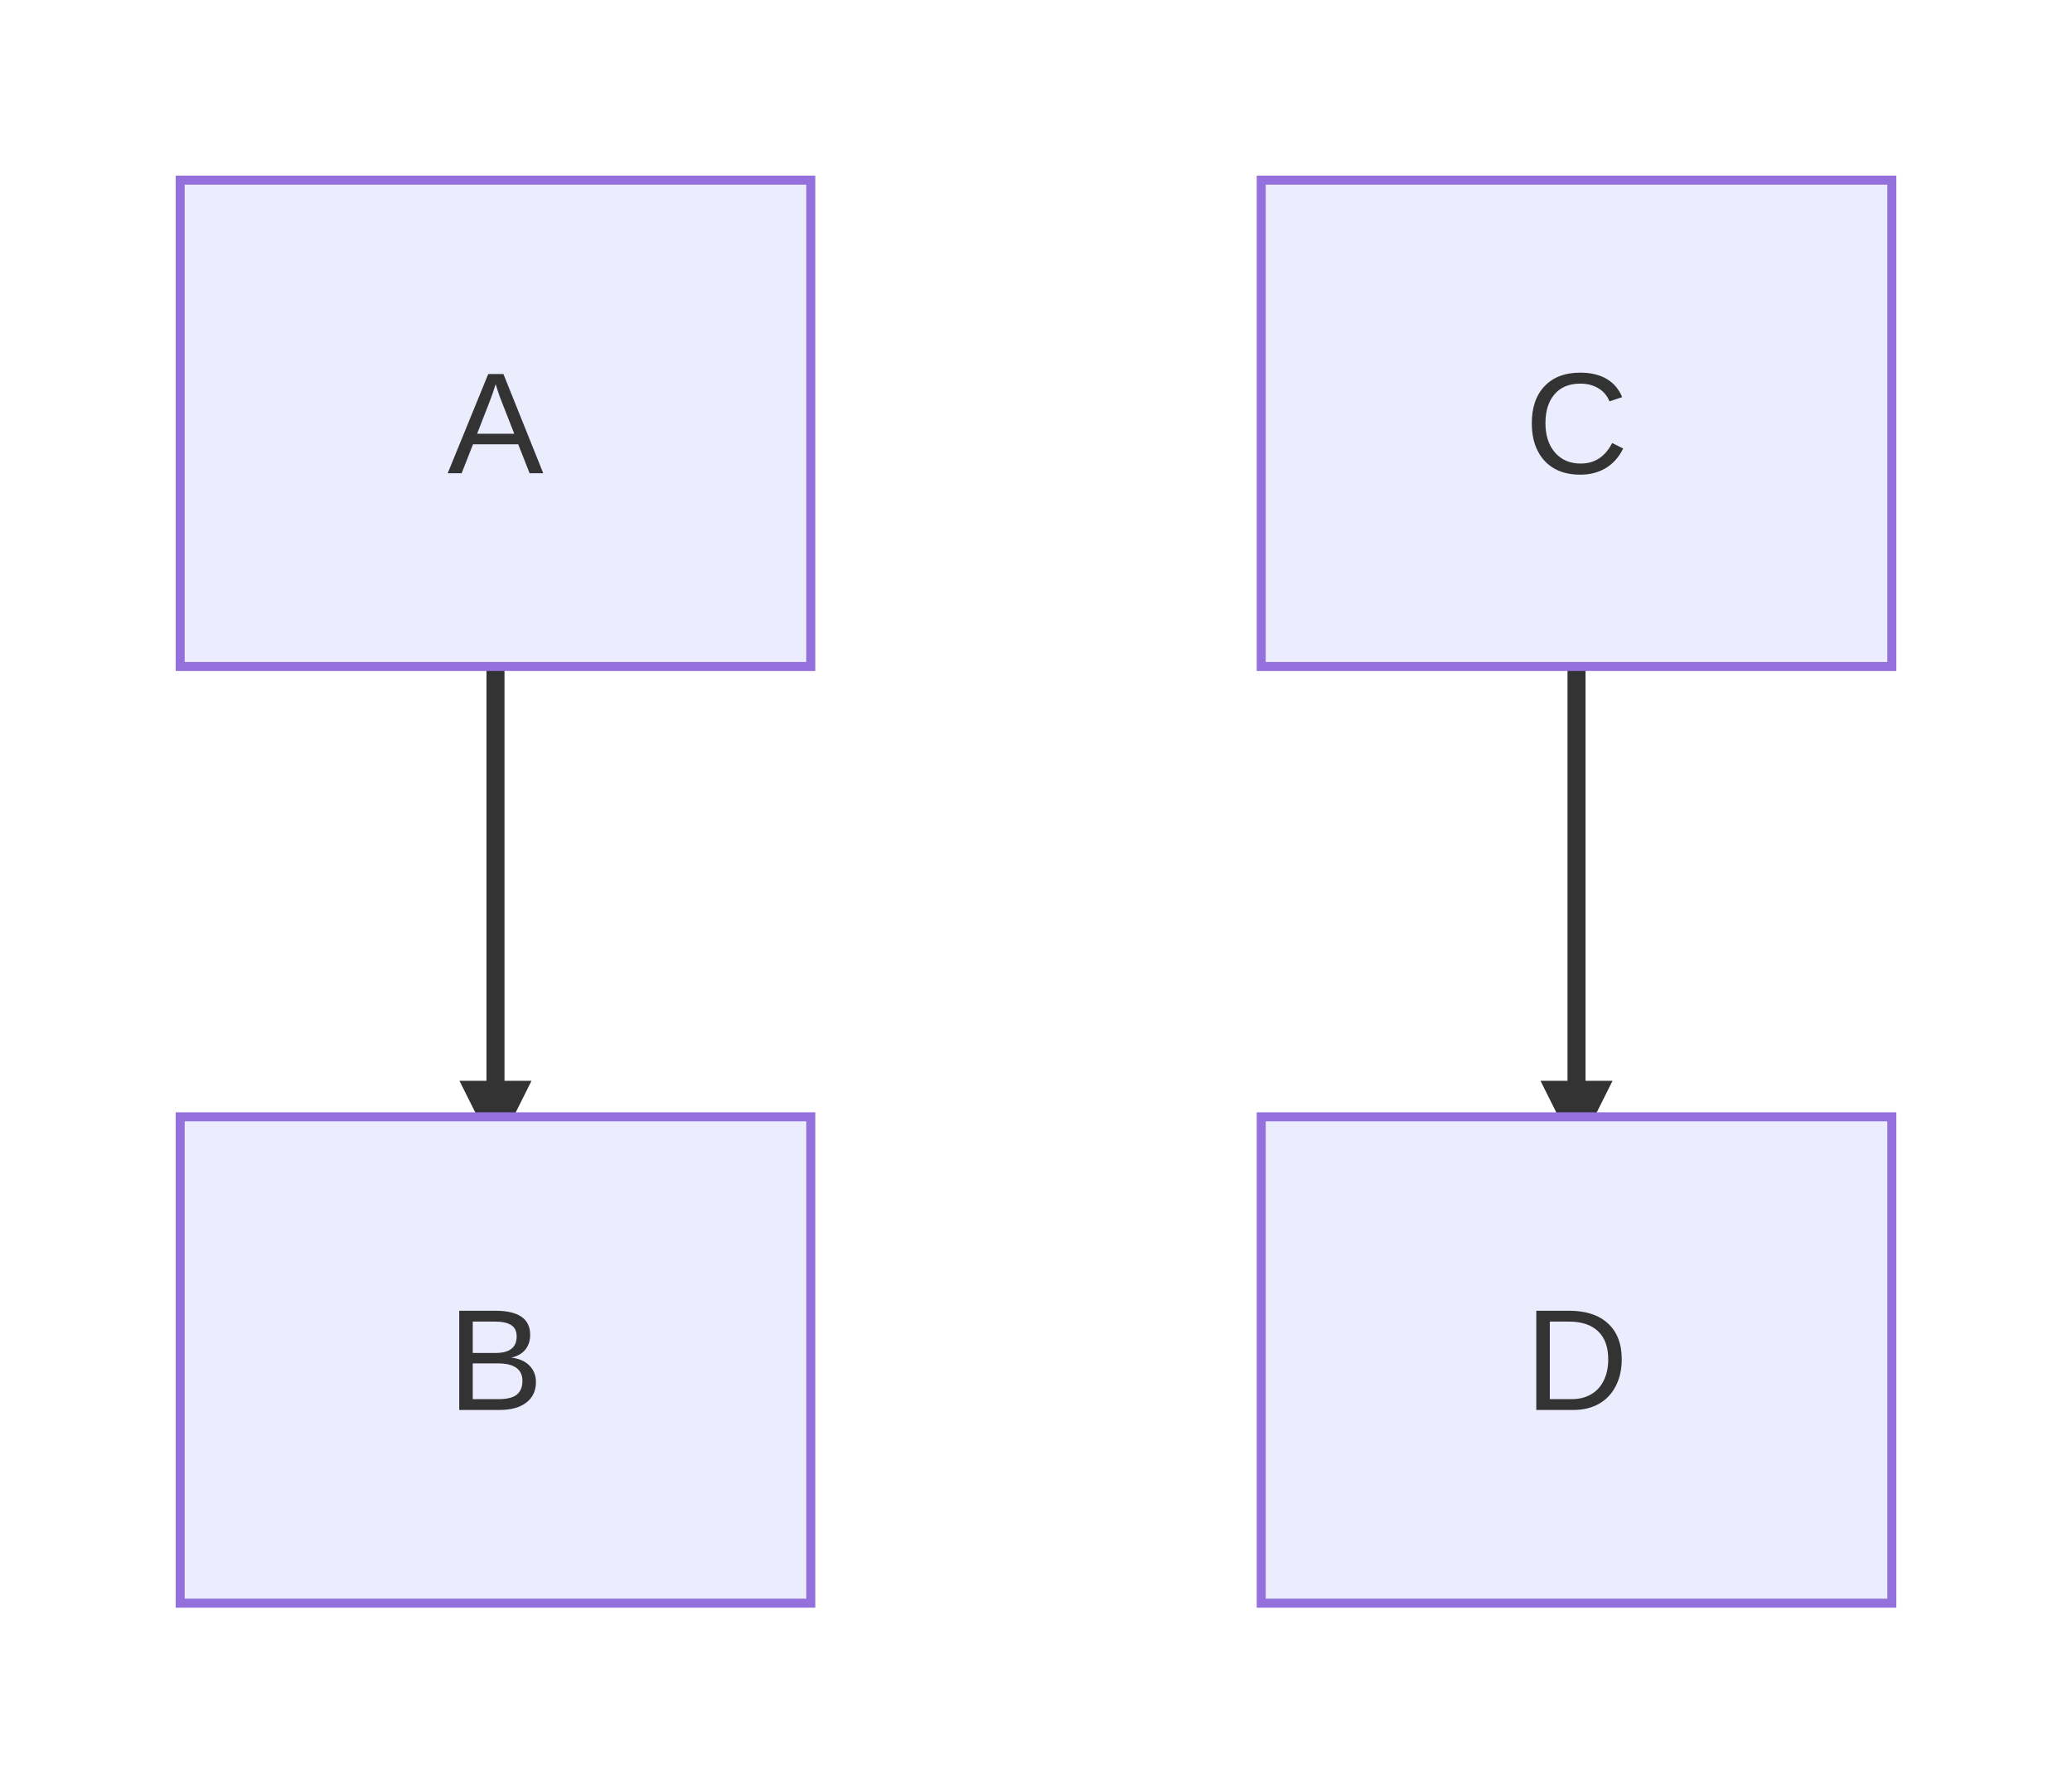
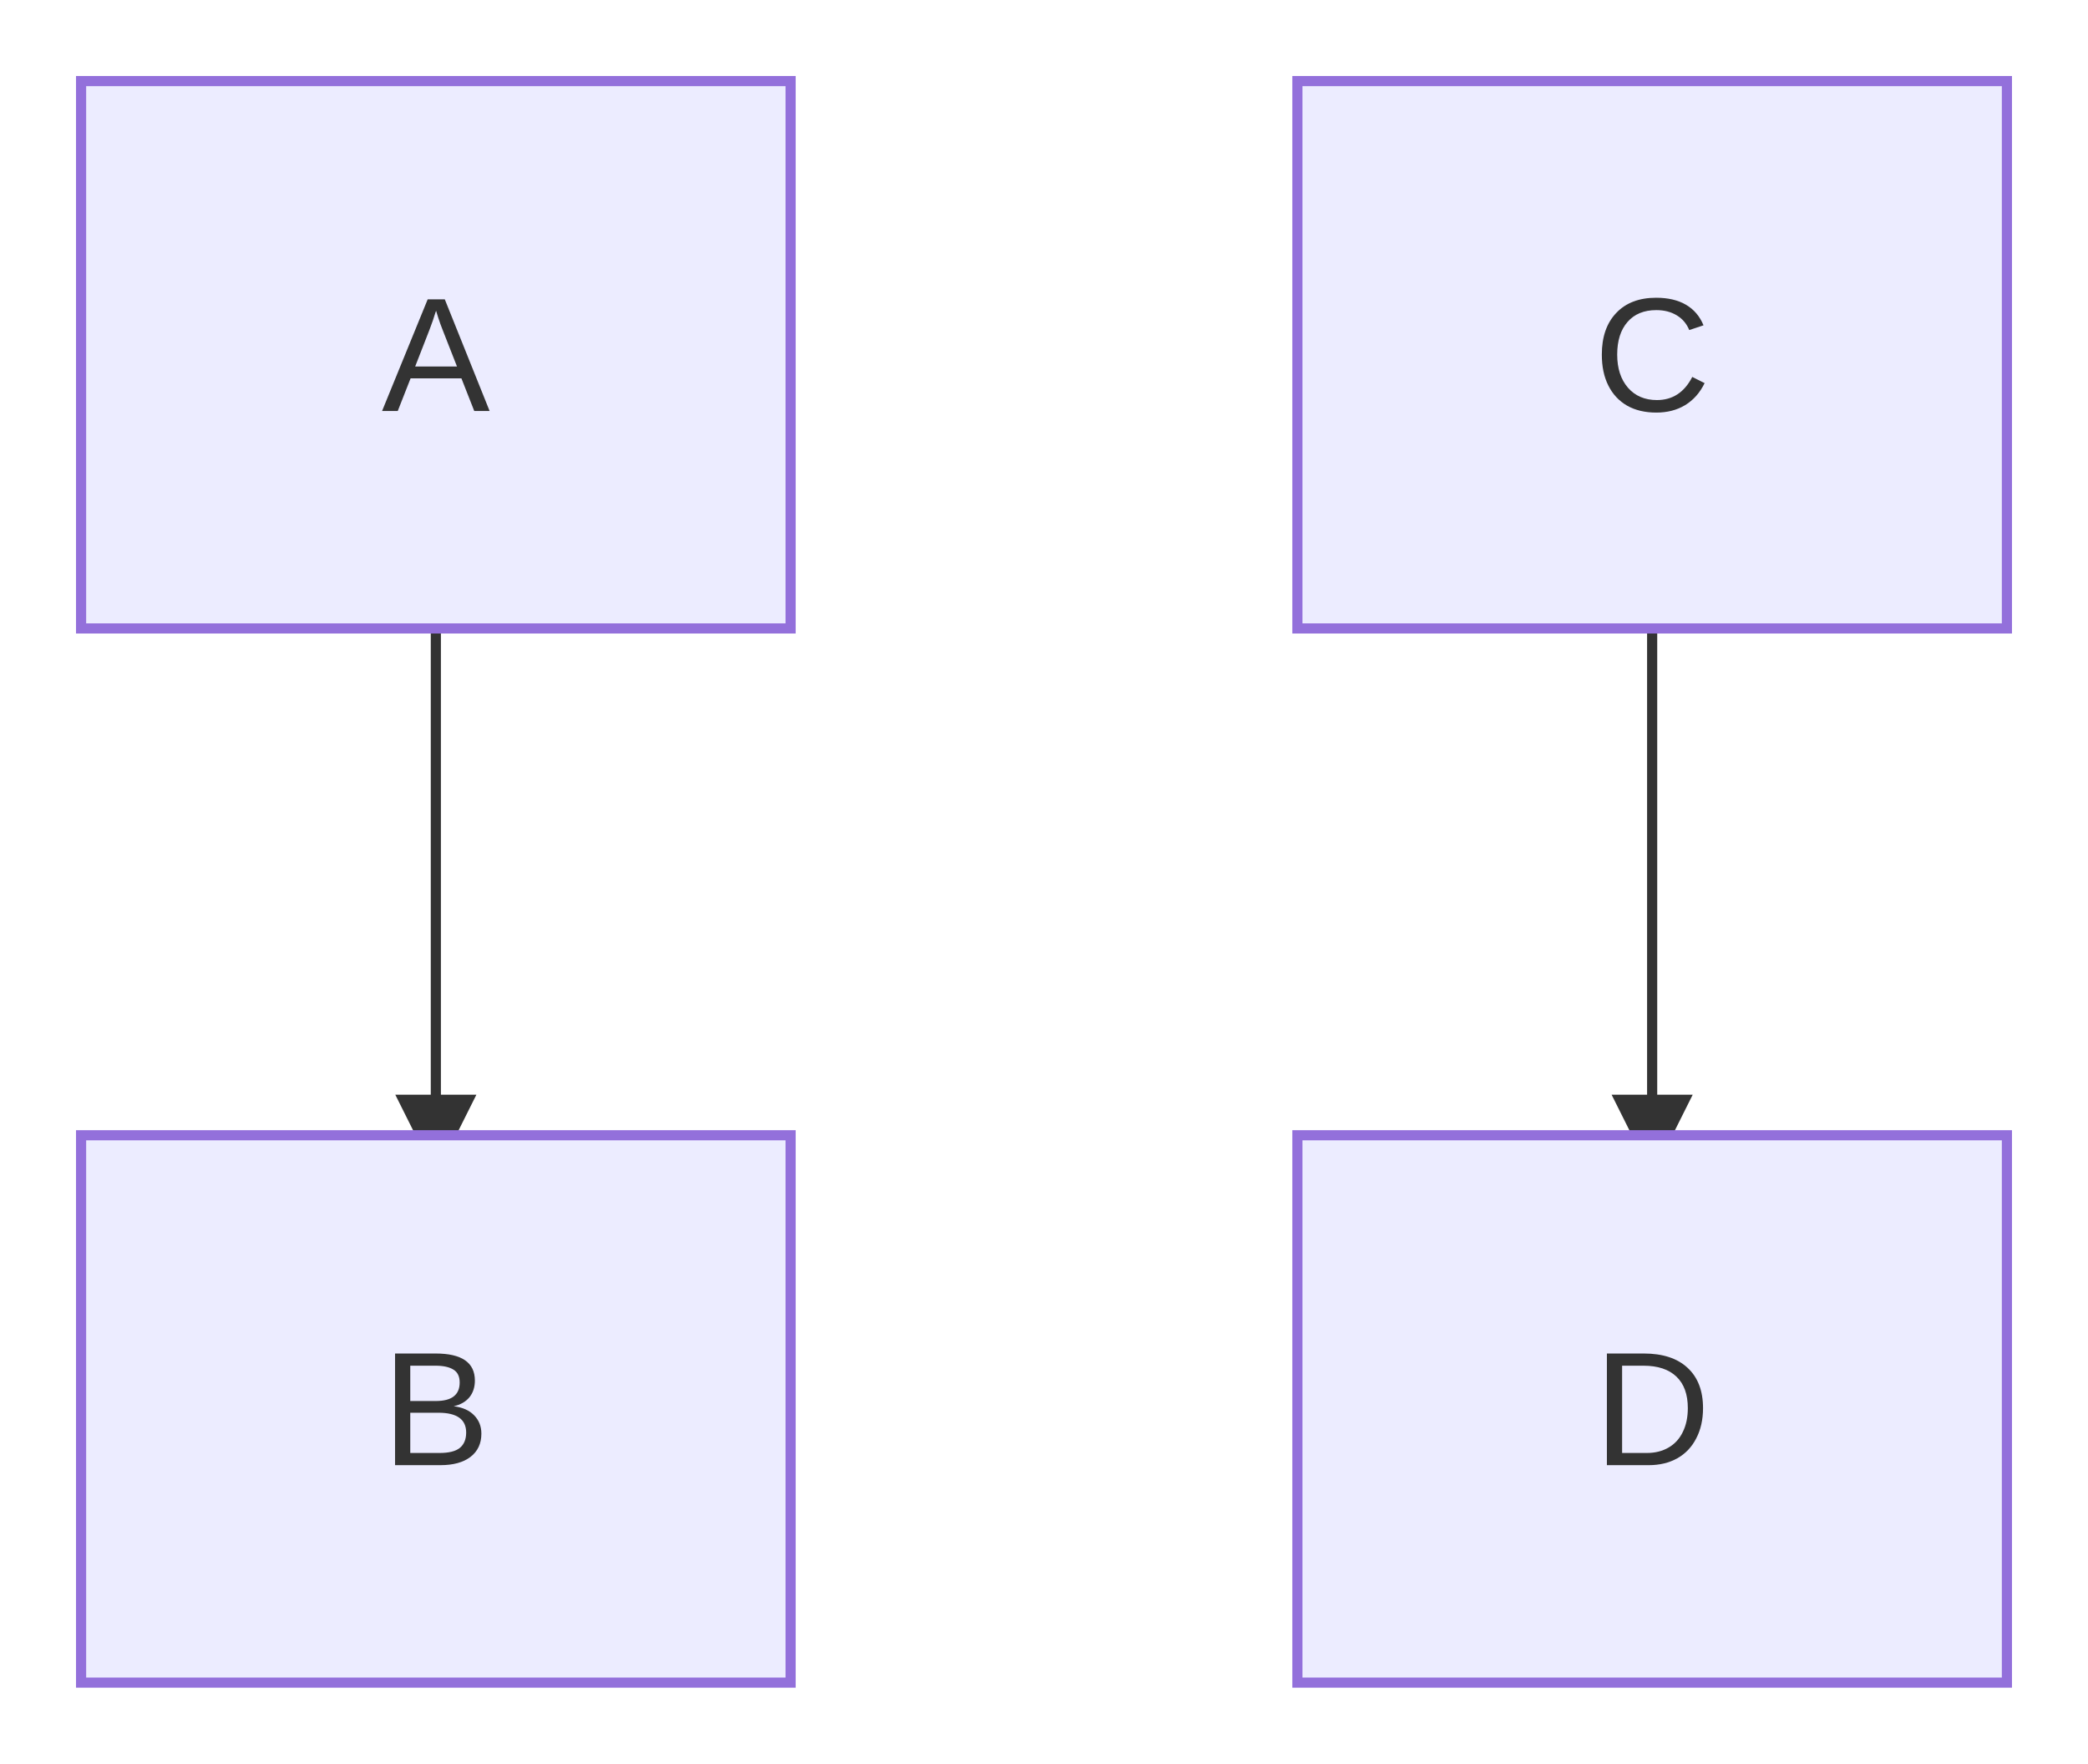
- <svg xmlns="http://www.w3.org/2000/svg" viewBox="-20 -20 230 198" width="230" height="198" style="background-color: white">
+ <svg xmlns="http://www.w3.org/2000/svg" viewBox="-8 -8 206 174" width="206" height="174" style="background-color: white">
  <defs>
    <marker id="arrow" viewBox="0 0 10 10" markerWidth="8" markerHeight="8" refX="5" refY="5" orient="auto" markerUnits="userSpaceOnUse">
      <path d="M 0 0 L 10 5 L 0 10 z" fill="#333333" />
    </marker>
    <marker id="circle-end" viewBox="0 0 10 10" markerWidth="11" markerHeight="11" refX="11" refY="5" orient="auto" markerUnits="userSpaceOnUse">
      <circle cx="5" cy="5" r="5" fill="#333333" />
    </marker>
    <marker id="cross-end" viewBox="0 0 11 11" markerWidth="11" markerHeight="11" refX="12" refY="5.2" orient="auto" markerUnits="userSpaceOnUse">
      <path d="M 1,1 l 9,9 M 10,1 l -9,9" stroke="#333333" stroke-width="2" />
    </marker>
    <marker id="arrow-reverse" viewBox="0 0 10 10" markerWidth="8" markerHeight="8" refX="5" refY="5" orient="auto-start-reverse" markerUnits="userSpaceOnUse">
      <path d="M 0 0 L 10 5 L 0 10 z" fill="#333333" />
    </marker>
  </defs>
  <style>.node rect, .node polygon, .node circle, .node path, .node line { fill: #ECECFF; stroke: #9370DB; stroke-width: 1; }
.node text { fill: #333333; font-family: "trebuchet ms", verdana, arial, sans-serif; font-size: 16px; }
- .edge path { fill: none; stroke: #333333; stroke-width: 2; stroke-dasharray: 0; }
+ .edge path { fill: none; stroke: #333333; }
.edge text { fill: #333333; font-family: "trebuchet ms", verdana, arial, sans-serif; font-size: 12px; }
.subgraph rect { fill: #ffffde; stroke: #aaaa33; stroke-width: 1; opacity: 0.5; }
.subgraph text { fill: #333333; font-family: "trebuchet ms", verdana, arial, sans-serif; font-size: 12px; font-weight: bold; }
</style>
  <g class="edge" data-edge-source="A" data-edge-target="B">
    <path d="M35.0,54.0 L35.0,104.0" stroke-width="1" marker-end="url(#arrow)" />
  </g>
  <g class="edge" data-edge-source="C" data-edge-target="D">
    <path d="M155.0,54.0 L155.0,104.0" stroke-width="1" marker-end="url(#arrow)" />
  </g>
  <g class="node" data-node-id="A">
    <rect x="0.0" y="0.0" width="70.0" height="54.0" />
    <text text-anchor="middle" dominant-baseline="central" font-family="&quot;trebuchet ms&quot;, verdana, arial, sans-serif" x="35" y="27">A</text>
  </g>
  <g class="node" data-node-id="B">
    <rect x="0.0" y="104.0" width="70.0" height="54.0" />
    <text text-anchor="middle" dominant-baseline="central" font-family="&quot;trebuchet ms&quot;, verdana, arial, sans-serif" x="35" y="131">B</text>
  </g>
  <g class="node" data-node-id="C">
    <rect x="120.0" y="0.0" width="70.0" height="54.0" />
    <text text-anchor="middle" dominant-baseline="central" font-family="&quot;trebuchet ms&quot;, verdana, arial, sans-serif" x="155" y="27">C</text>
  </g>
  <g class="node" data-node-id="D">
    <rect x="120.0" y="104.0" width="70.0" height="54.0" />
    <text text-anchor="middle" dominant-baseline="central" font-family="&quot;trebuchet ms&quot;, verdana, arial, sans-serif" x="155" y="131">D</text>
  </g>
</svg>
